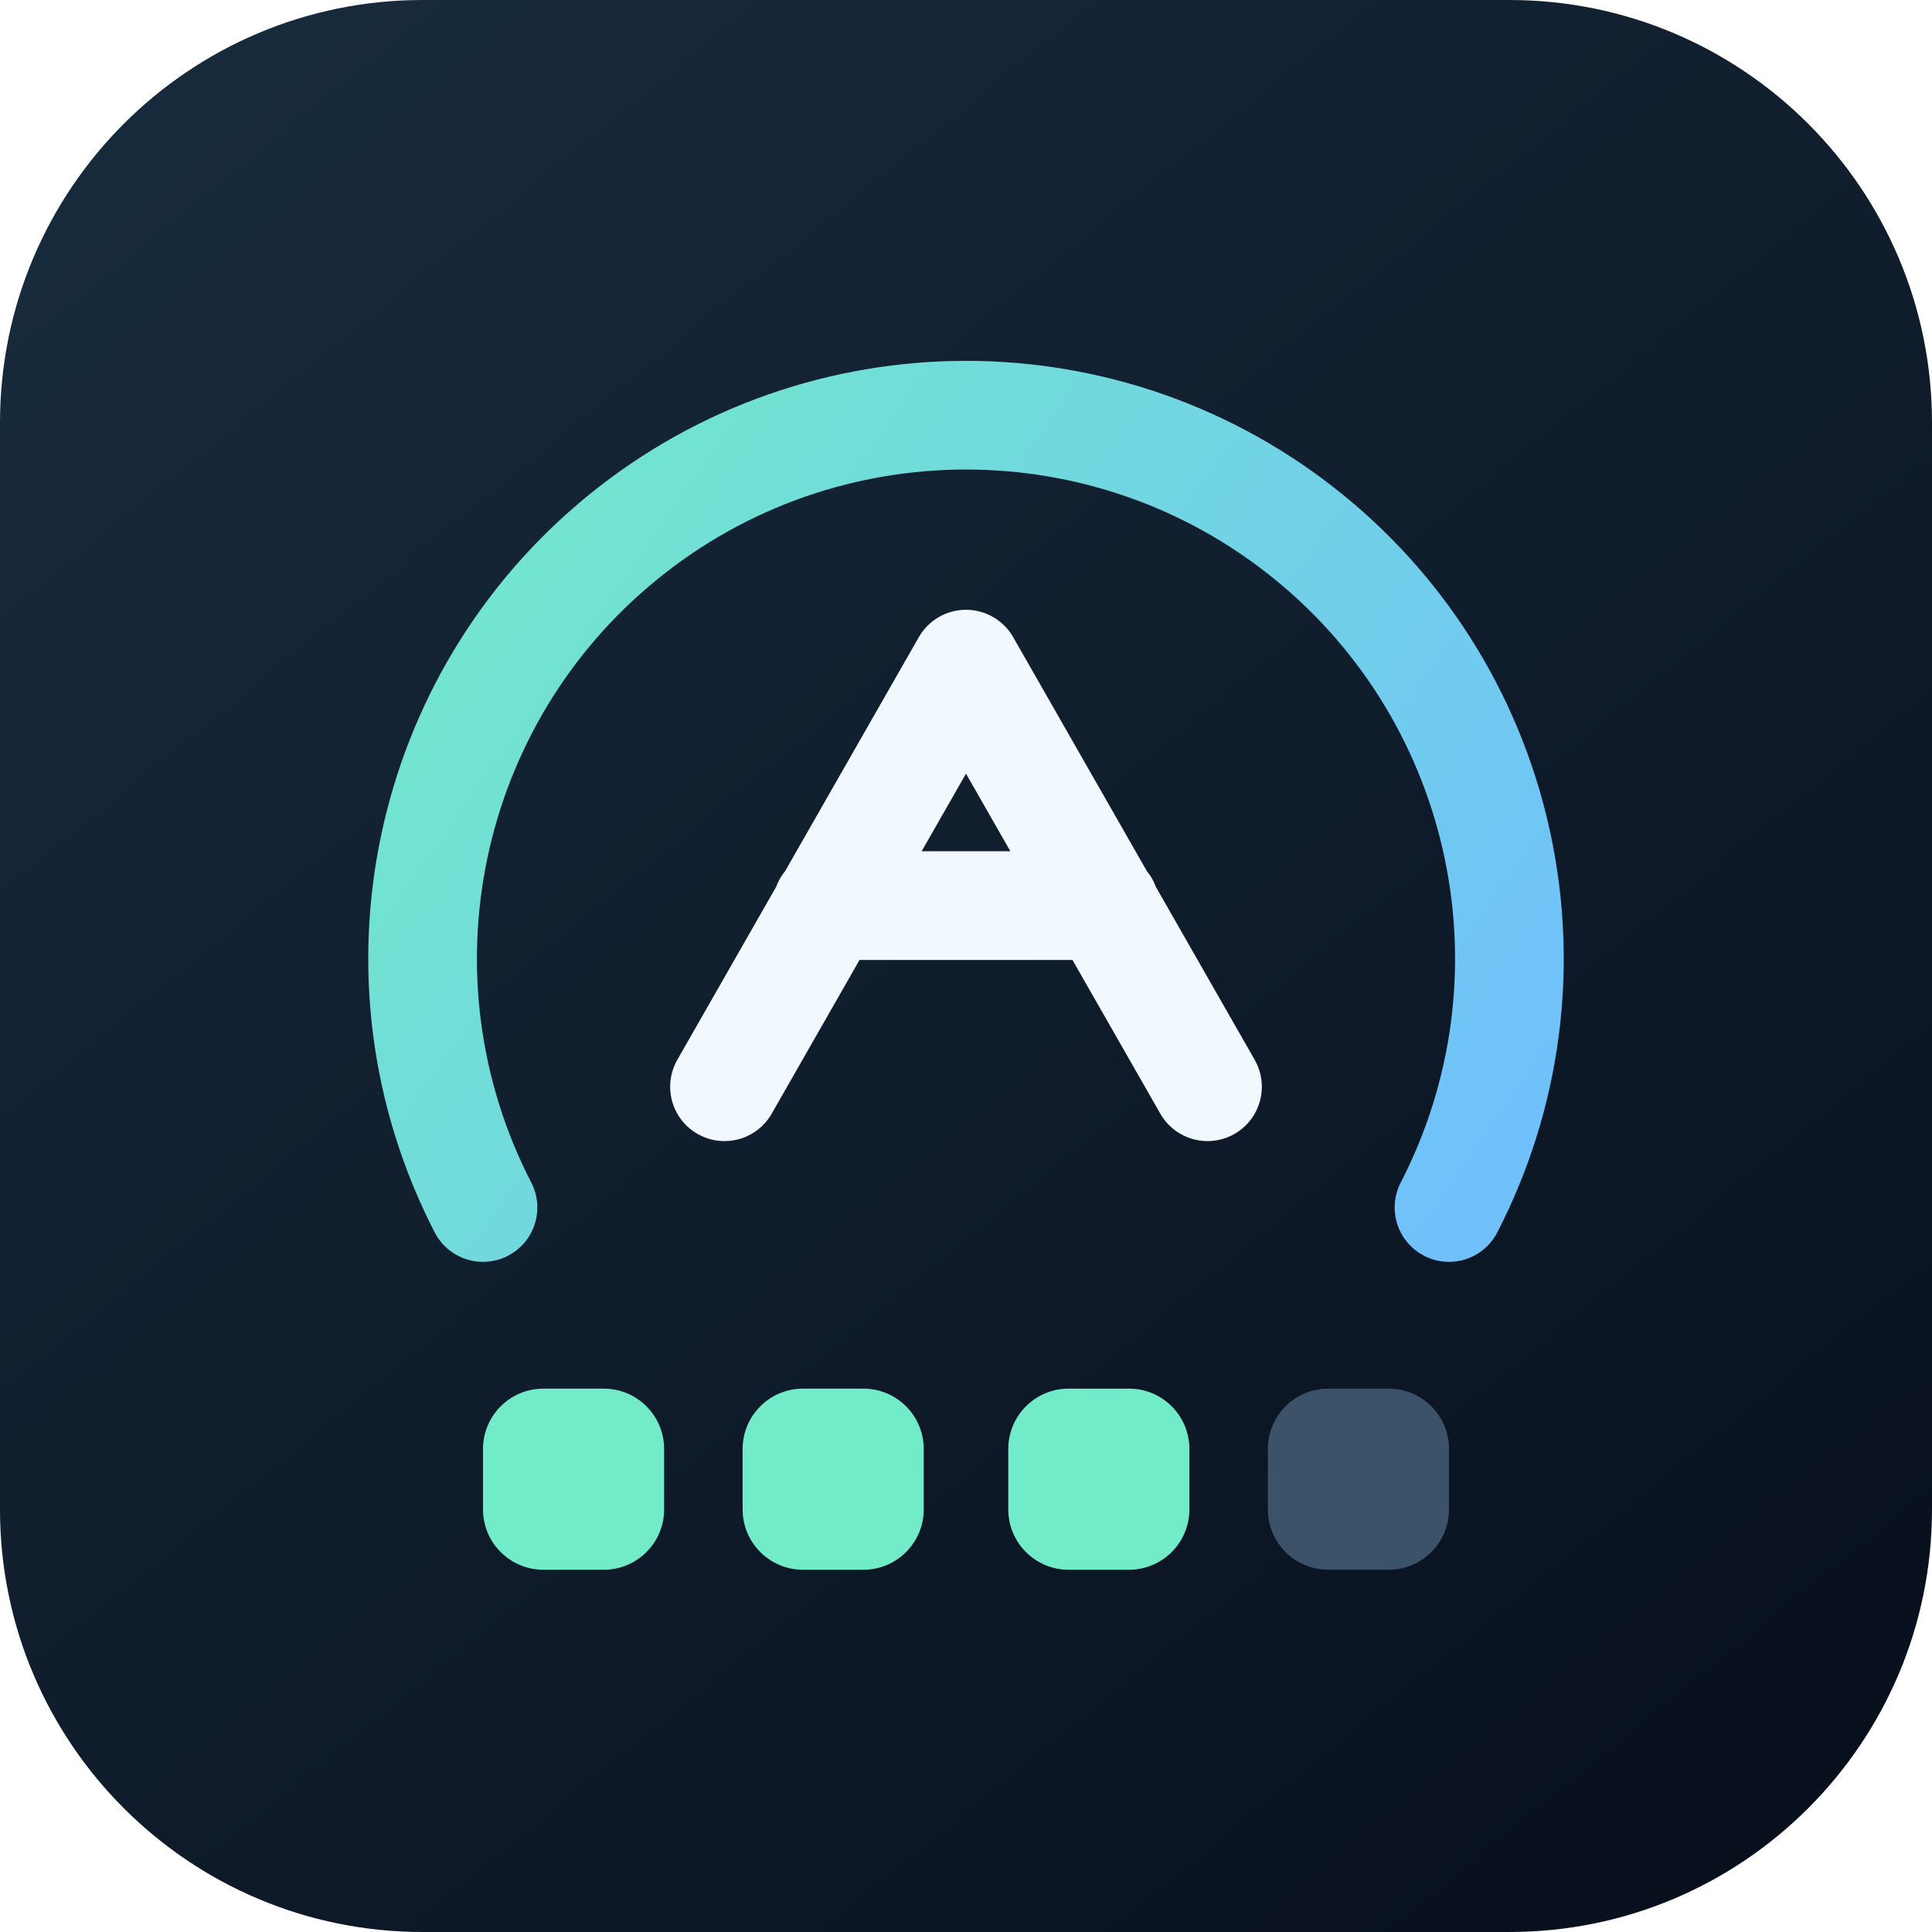
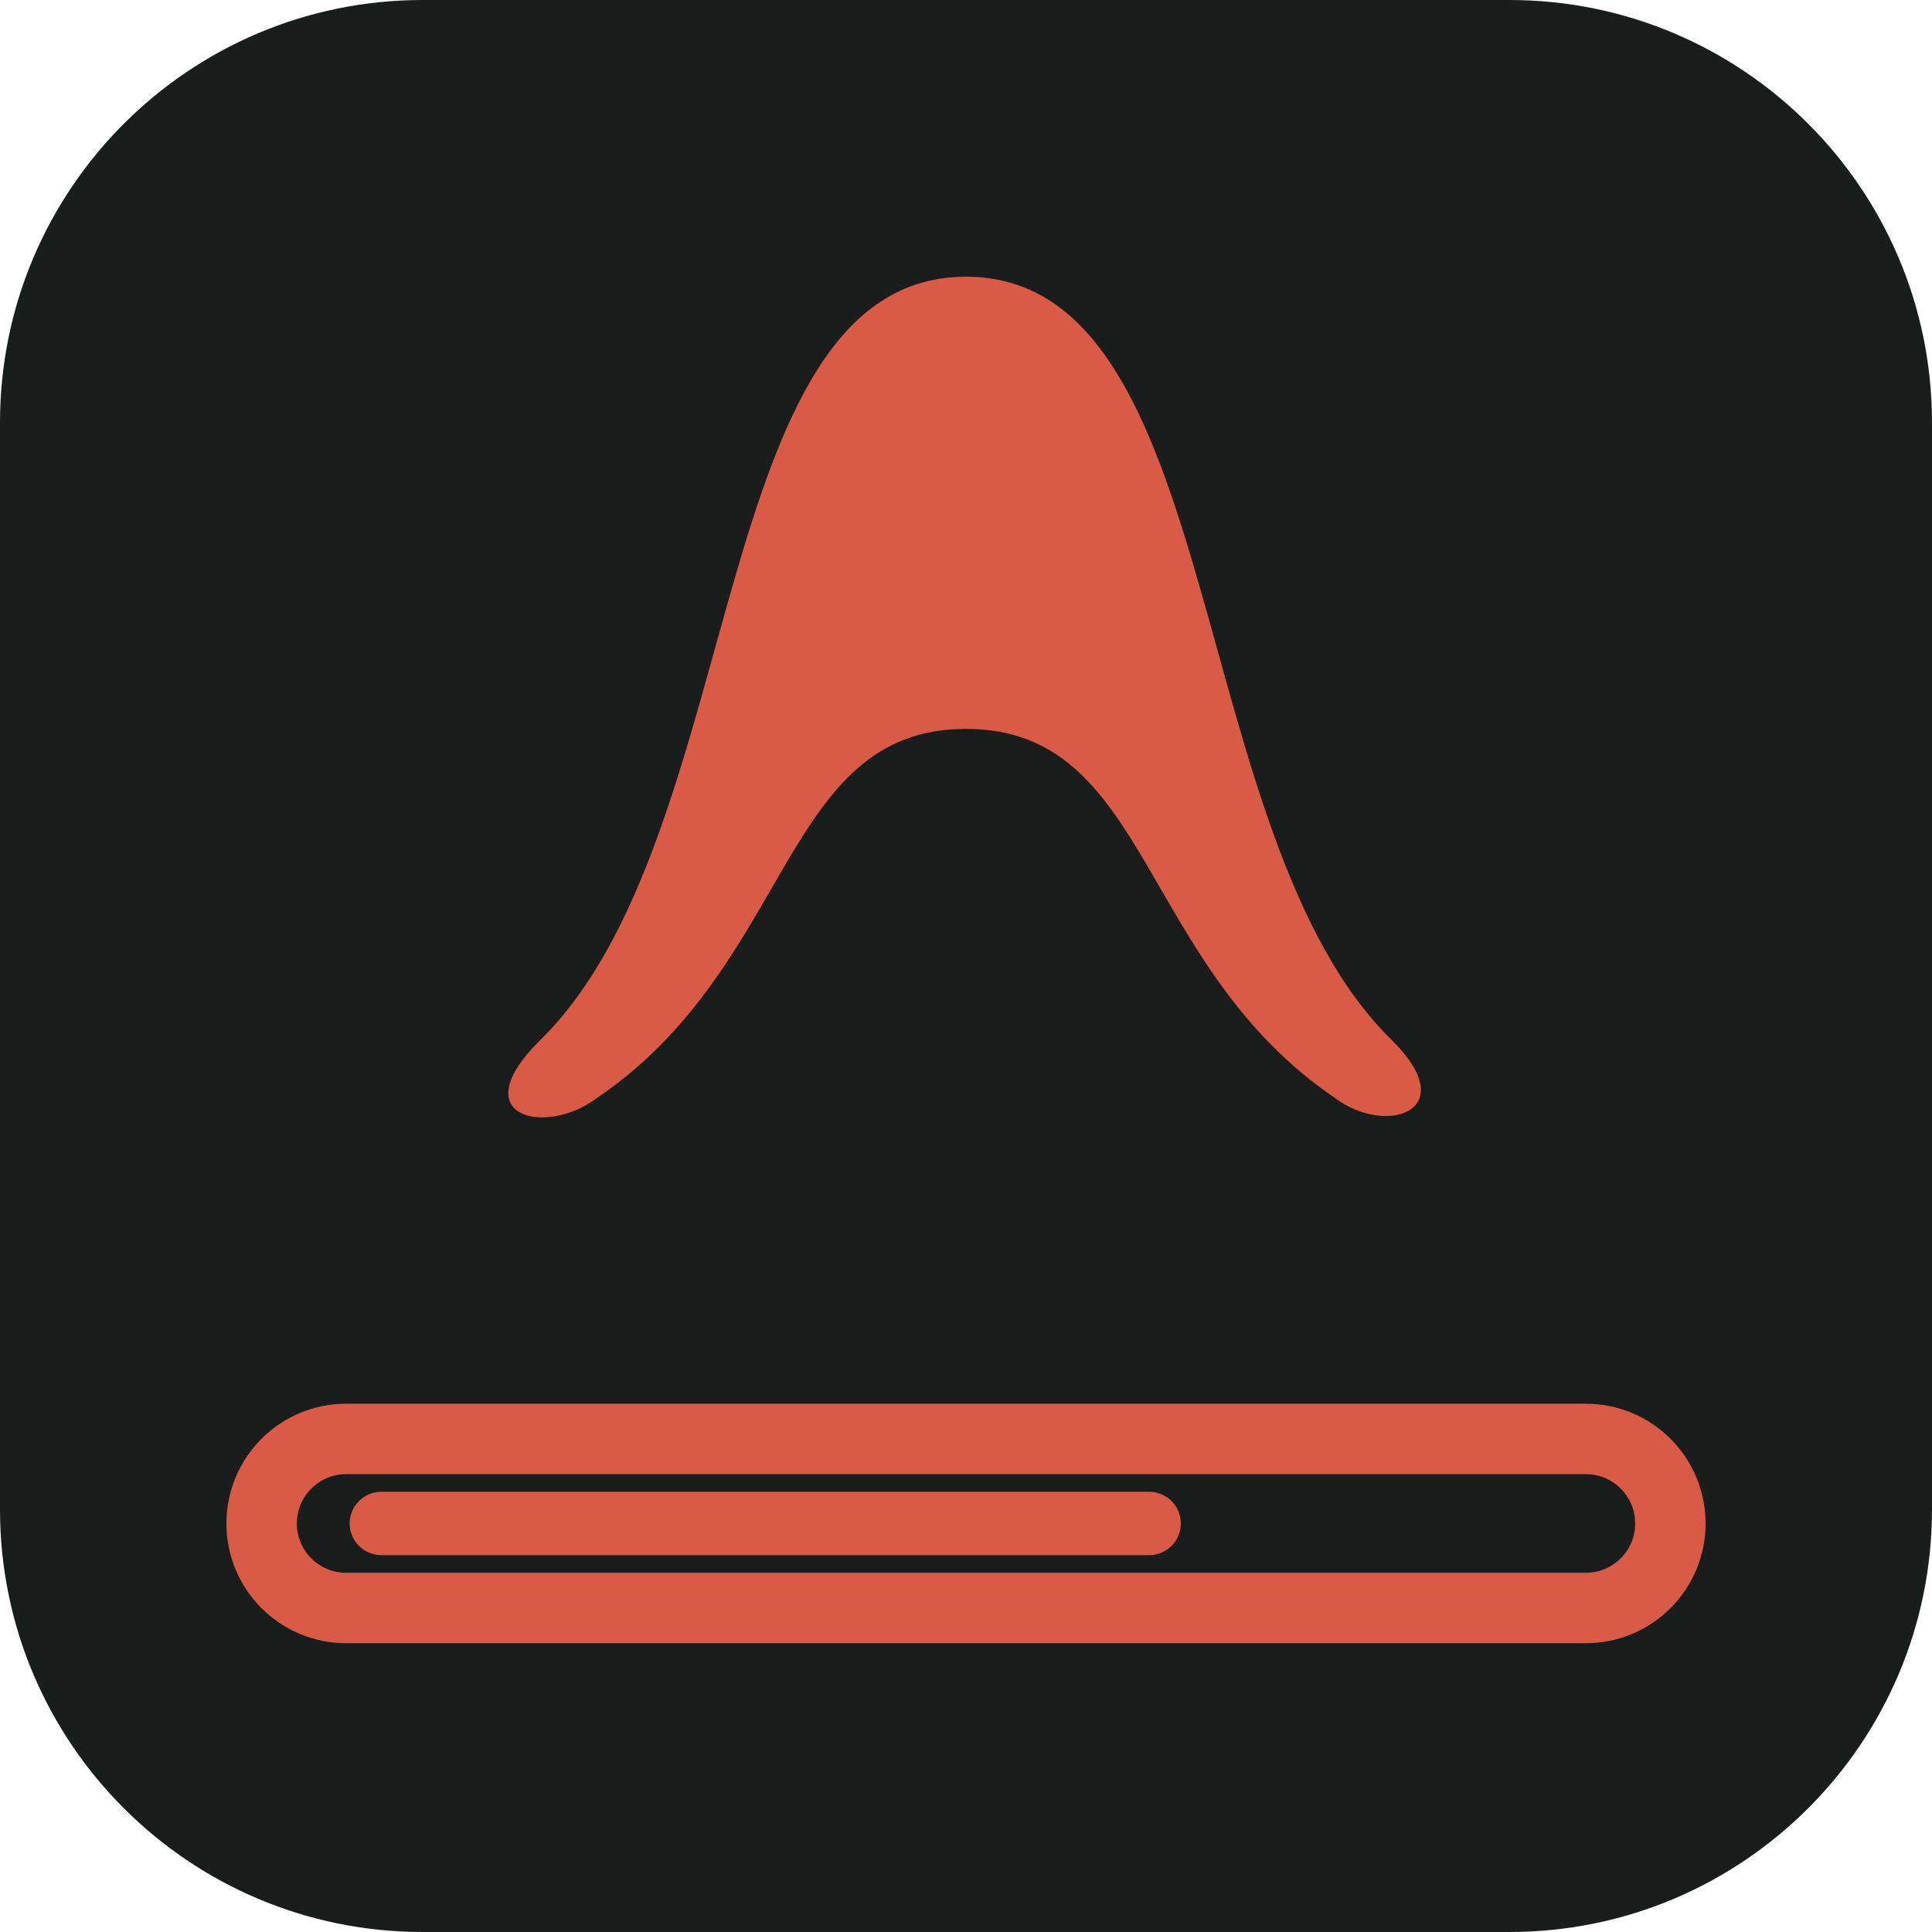
- <svg xmlns="http://www.w3.org/2000/svg" width="512" height="512" viewBox="0 0 512 512" fill="none">
-   <defs>
-     <linearGradient id="background" x1="60" y1="20" x2="460" y2="512" gradientUnits="userSpaceOnUse">
-       <stop stop-color="#172A3B" />
-       <stop offset="1" stop-color="#080F1D" />
-     </linearGradient>
-     <linearGradient id="orbit" x1="96" y1="112" x2="416" y2="336" gradientUnits="userSpaceOnUse">
-       <stop stop-color="#72EBC8" />
-       <stop offset="1" stop-color="#70BDFF" />
-     </linearGradient>
-   </defs>
-   <rect width="512" height="512" rx="112" fill="url(#background)" />
-   <path d="M128 320a144 144 0 1 1 256 0" stroke="url(#orbit)" stroke-width="28.8" stroke-linecap="round" />
-   <path d="m192 288 64-112 64 112m-100.8-48h73.6" stroke="#F1F9FF" stroke-width="28.8" stroke-linecap="round" stroke-linejoin="round" />
-   <g fill="#72EBC8">
-     <rect x="128" y="368" width="48" height="48" rx="16" />
-     <rect x="196.8" y="368" width="48" height="48" rx="16" />
-     <rect x="267.2" y="368" width="48" height="48" rx="16" />
+ <svg xmlns="http://www.w3.org/2000/svg" width="512" height="512" viewBox="0 0 24 24" fill="none" color="#D95A45">
+   <rect width="24" height="24" rx="5.25" fill="#191D1B" />
+   <g transform="translate(1.5 1.25) scale(0.875)">
+     <path transform="translate(12 2.5) scale(0.155) translate(-55.8659 -18.445)" d="M89.699 93.695C94.366 97.195 101.366 94.862 94.949 88.445C75.699 69.778 79.782 18.445 55.866 18.445C31.949 18.445 36.032 69.778 16.782 88.445C9.783 95.445 17.366 97.195 22.032 93.695C40.116 81.445 38.949 59.862 55.866 59.862C72.782 59.862 71.616 81.445 89.699 93.695Z" fill="currentColor" />
+     <rect x="2" y="19" width="20" height="2.4" rx="1.2" stroke="currentColor" stroke-width="1" />
+     <path d="M3.7 20.2h10.9" stroke="currentColor" stroke-width="0.9" stroke-linecap="round" />
  </g>
-   <rect x="336" y="368" width="48" height="48" rx="16" fill="#3B5269" />
</svg>
